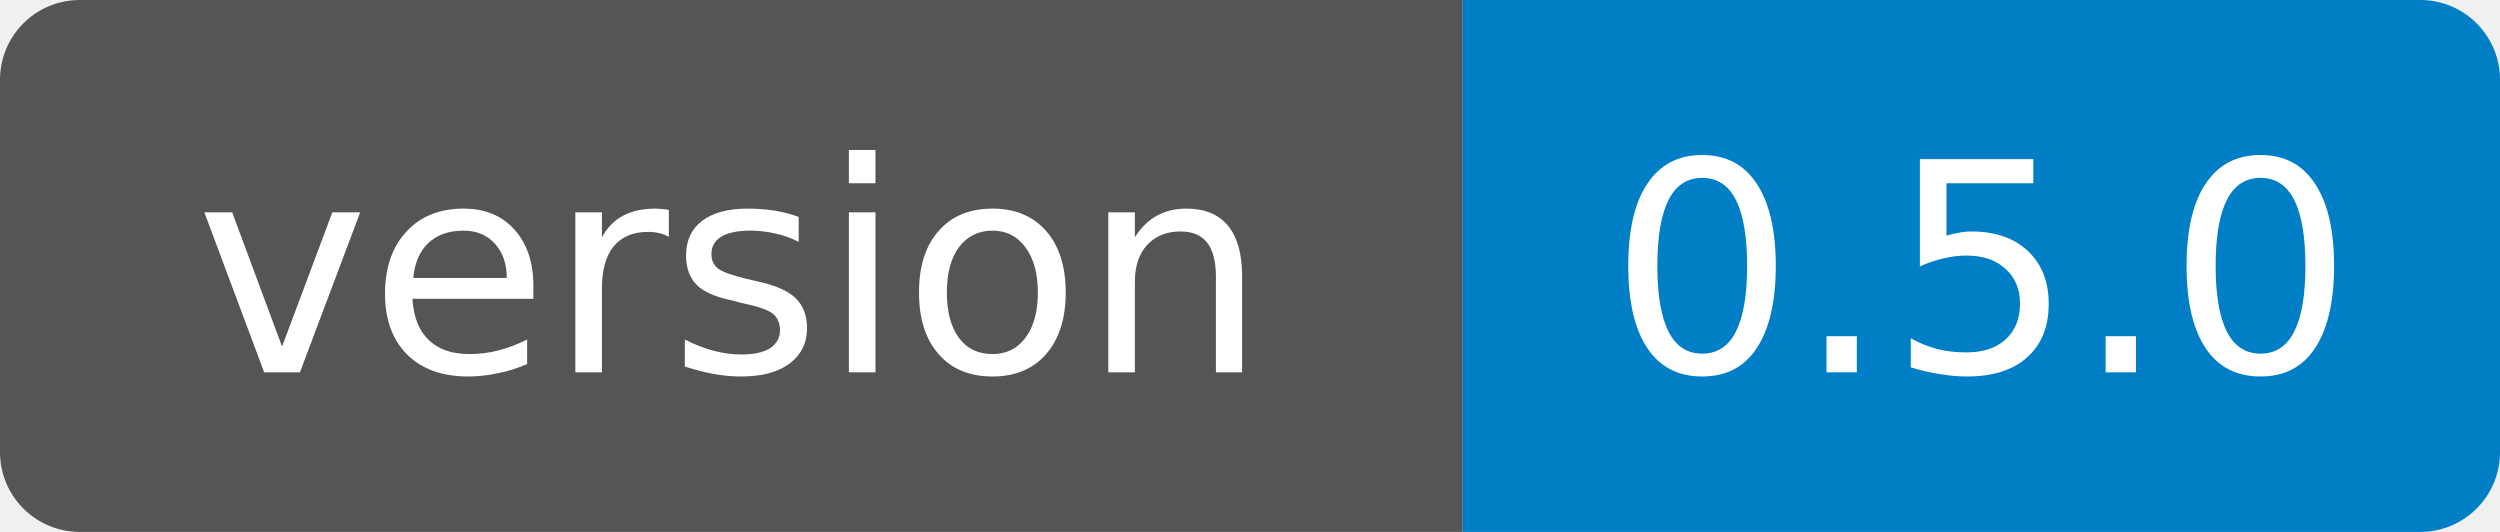
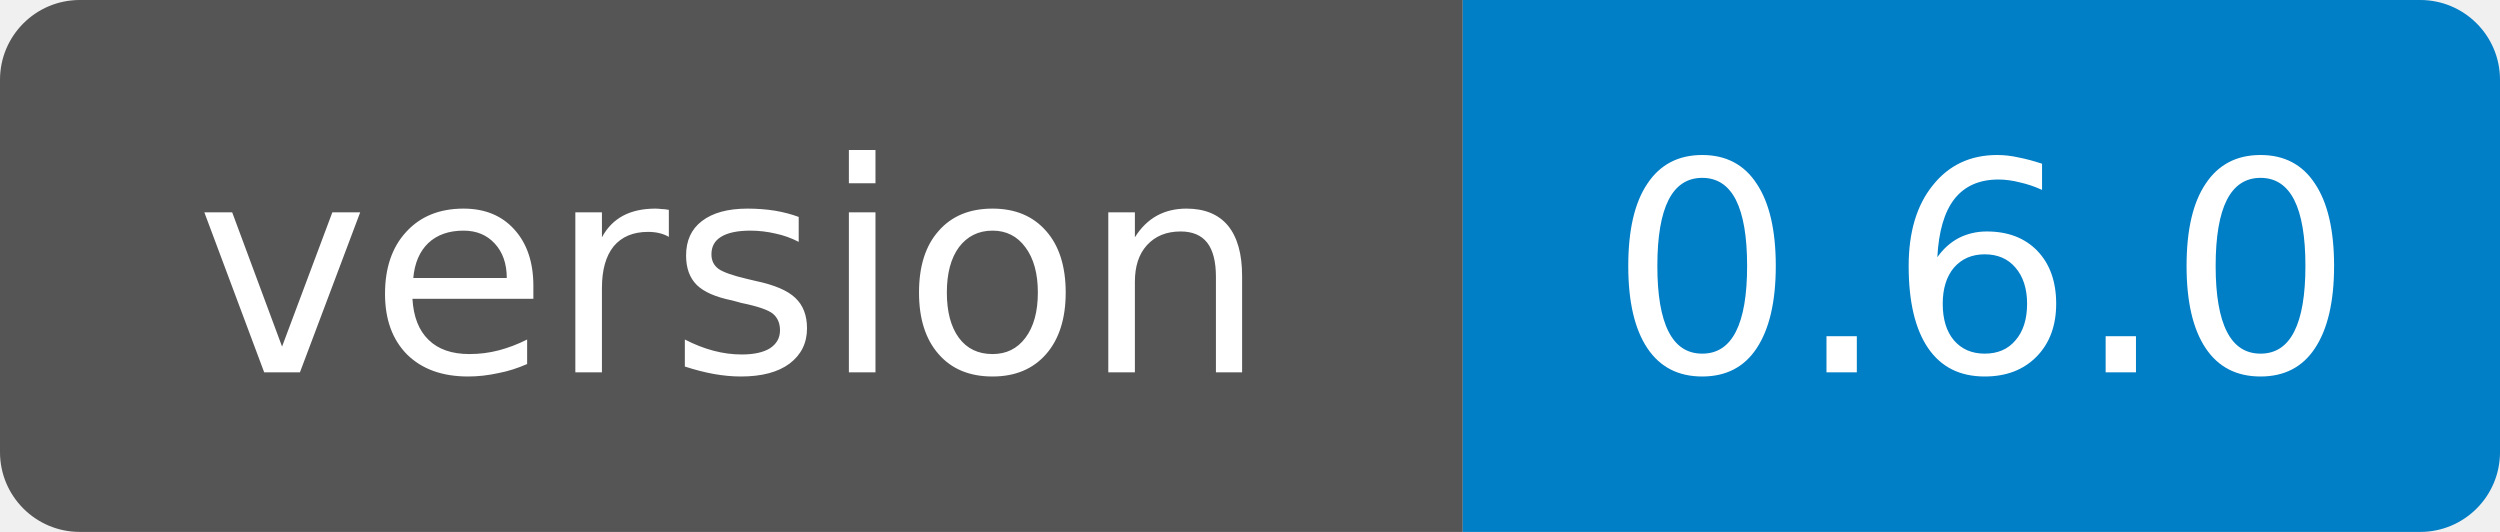
- <svg xmlns="http://www.w3.org/2000/svg" width="94" height="20" role="img" aria-label="version: 0.5.0">
+ <svg xmlns="http://www.w3.org/2000/svg" width="94" height="20" role="img" aria-label="version: 0.6.0">
  <clipPath id="r">
    <rect width="94" height="20" rx="3" />
  </clipPath>
  <g clip-path="url(#r)">
    <rect width="55" height="20" fill="#555" />
    <rect x="55" width="39" height="20" fill="#007ec6" />
  </g>
  <g fill="#fff" text-anchor="middle" font-family="Verdana,Geneva,DejaVu Sans,sans-serif" font-size="11">
    <text x="27.5" y="14">version</text>
-     <text x="74.5" y="14">0.5.0</text>
+     <text x="74.5" y="14">0.6.0</text>
  </g>
</svg>
